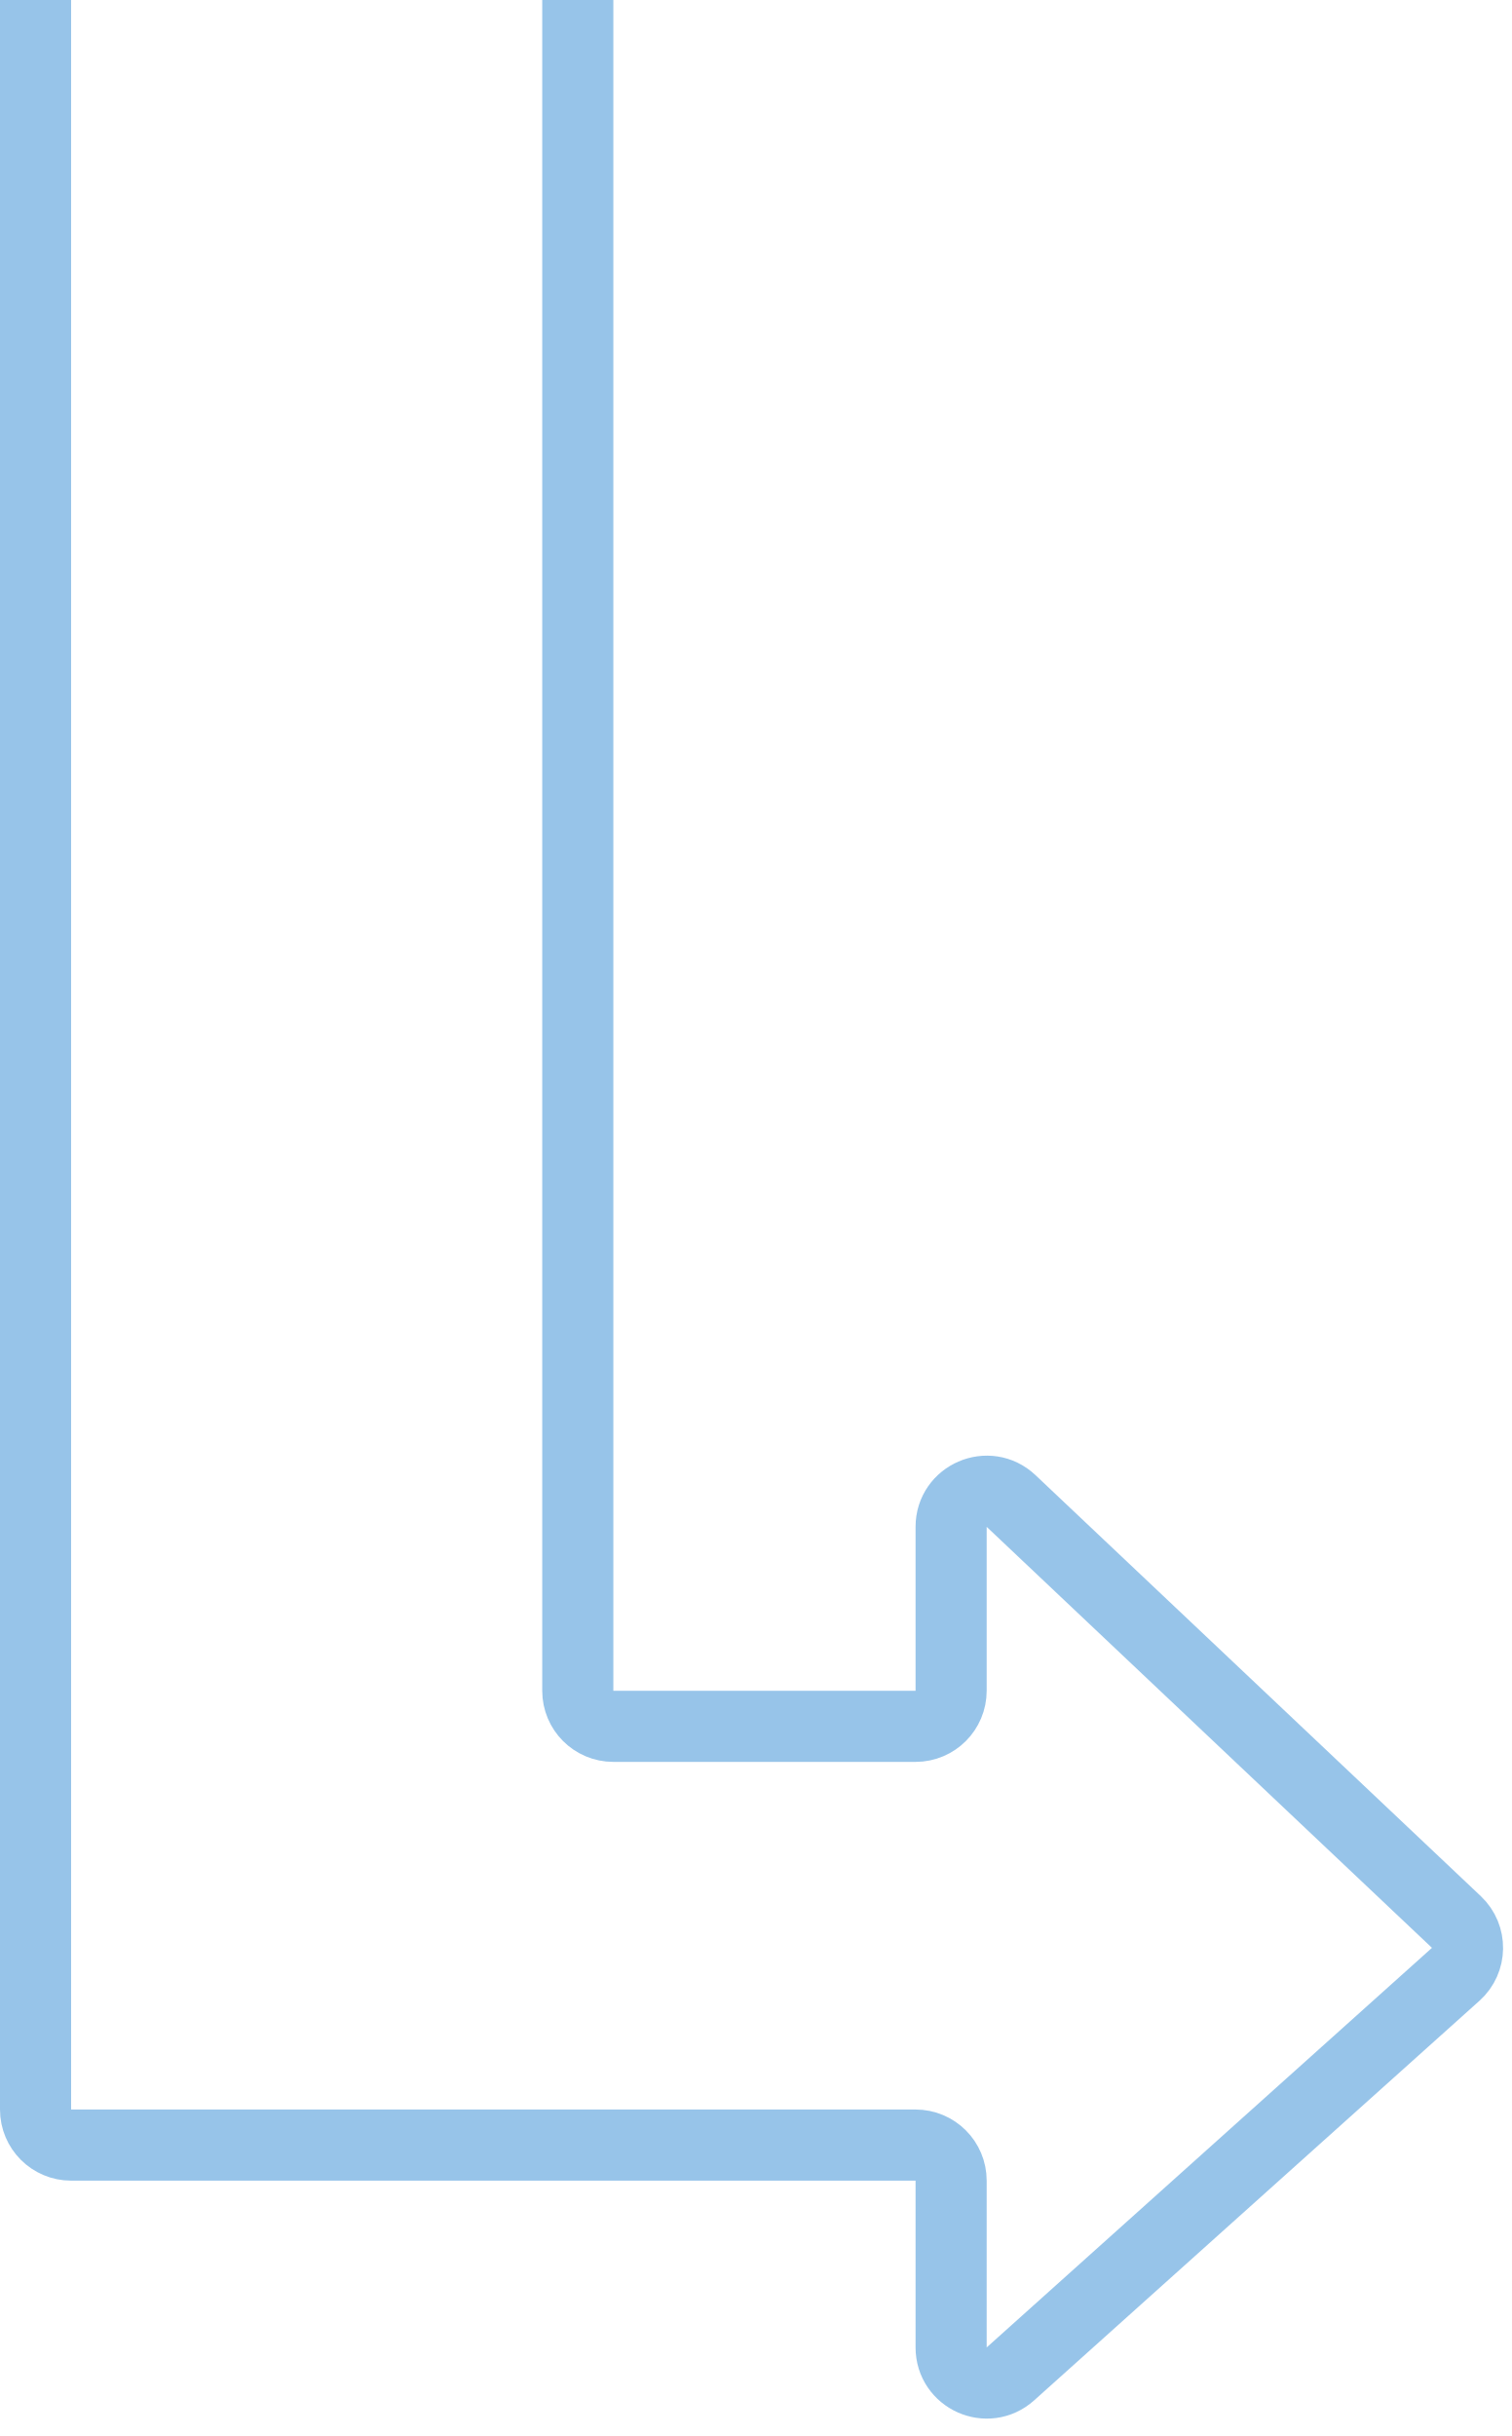
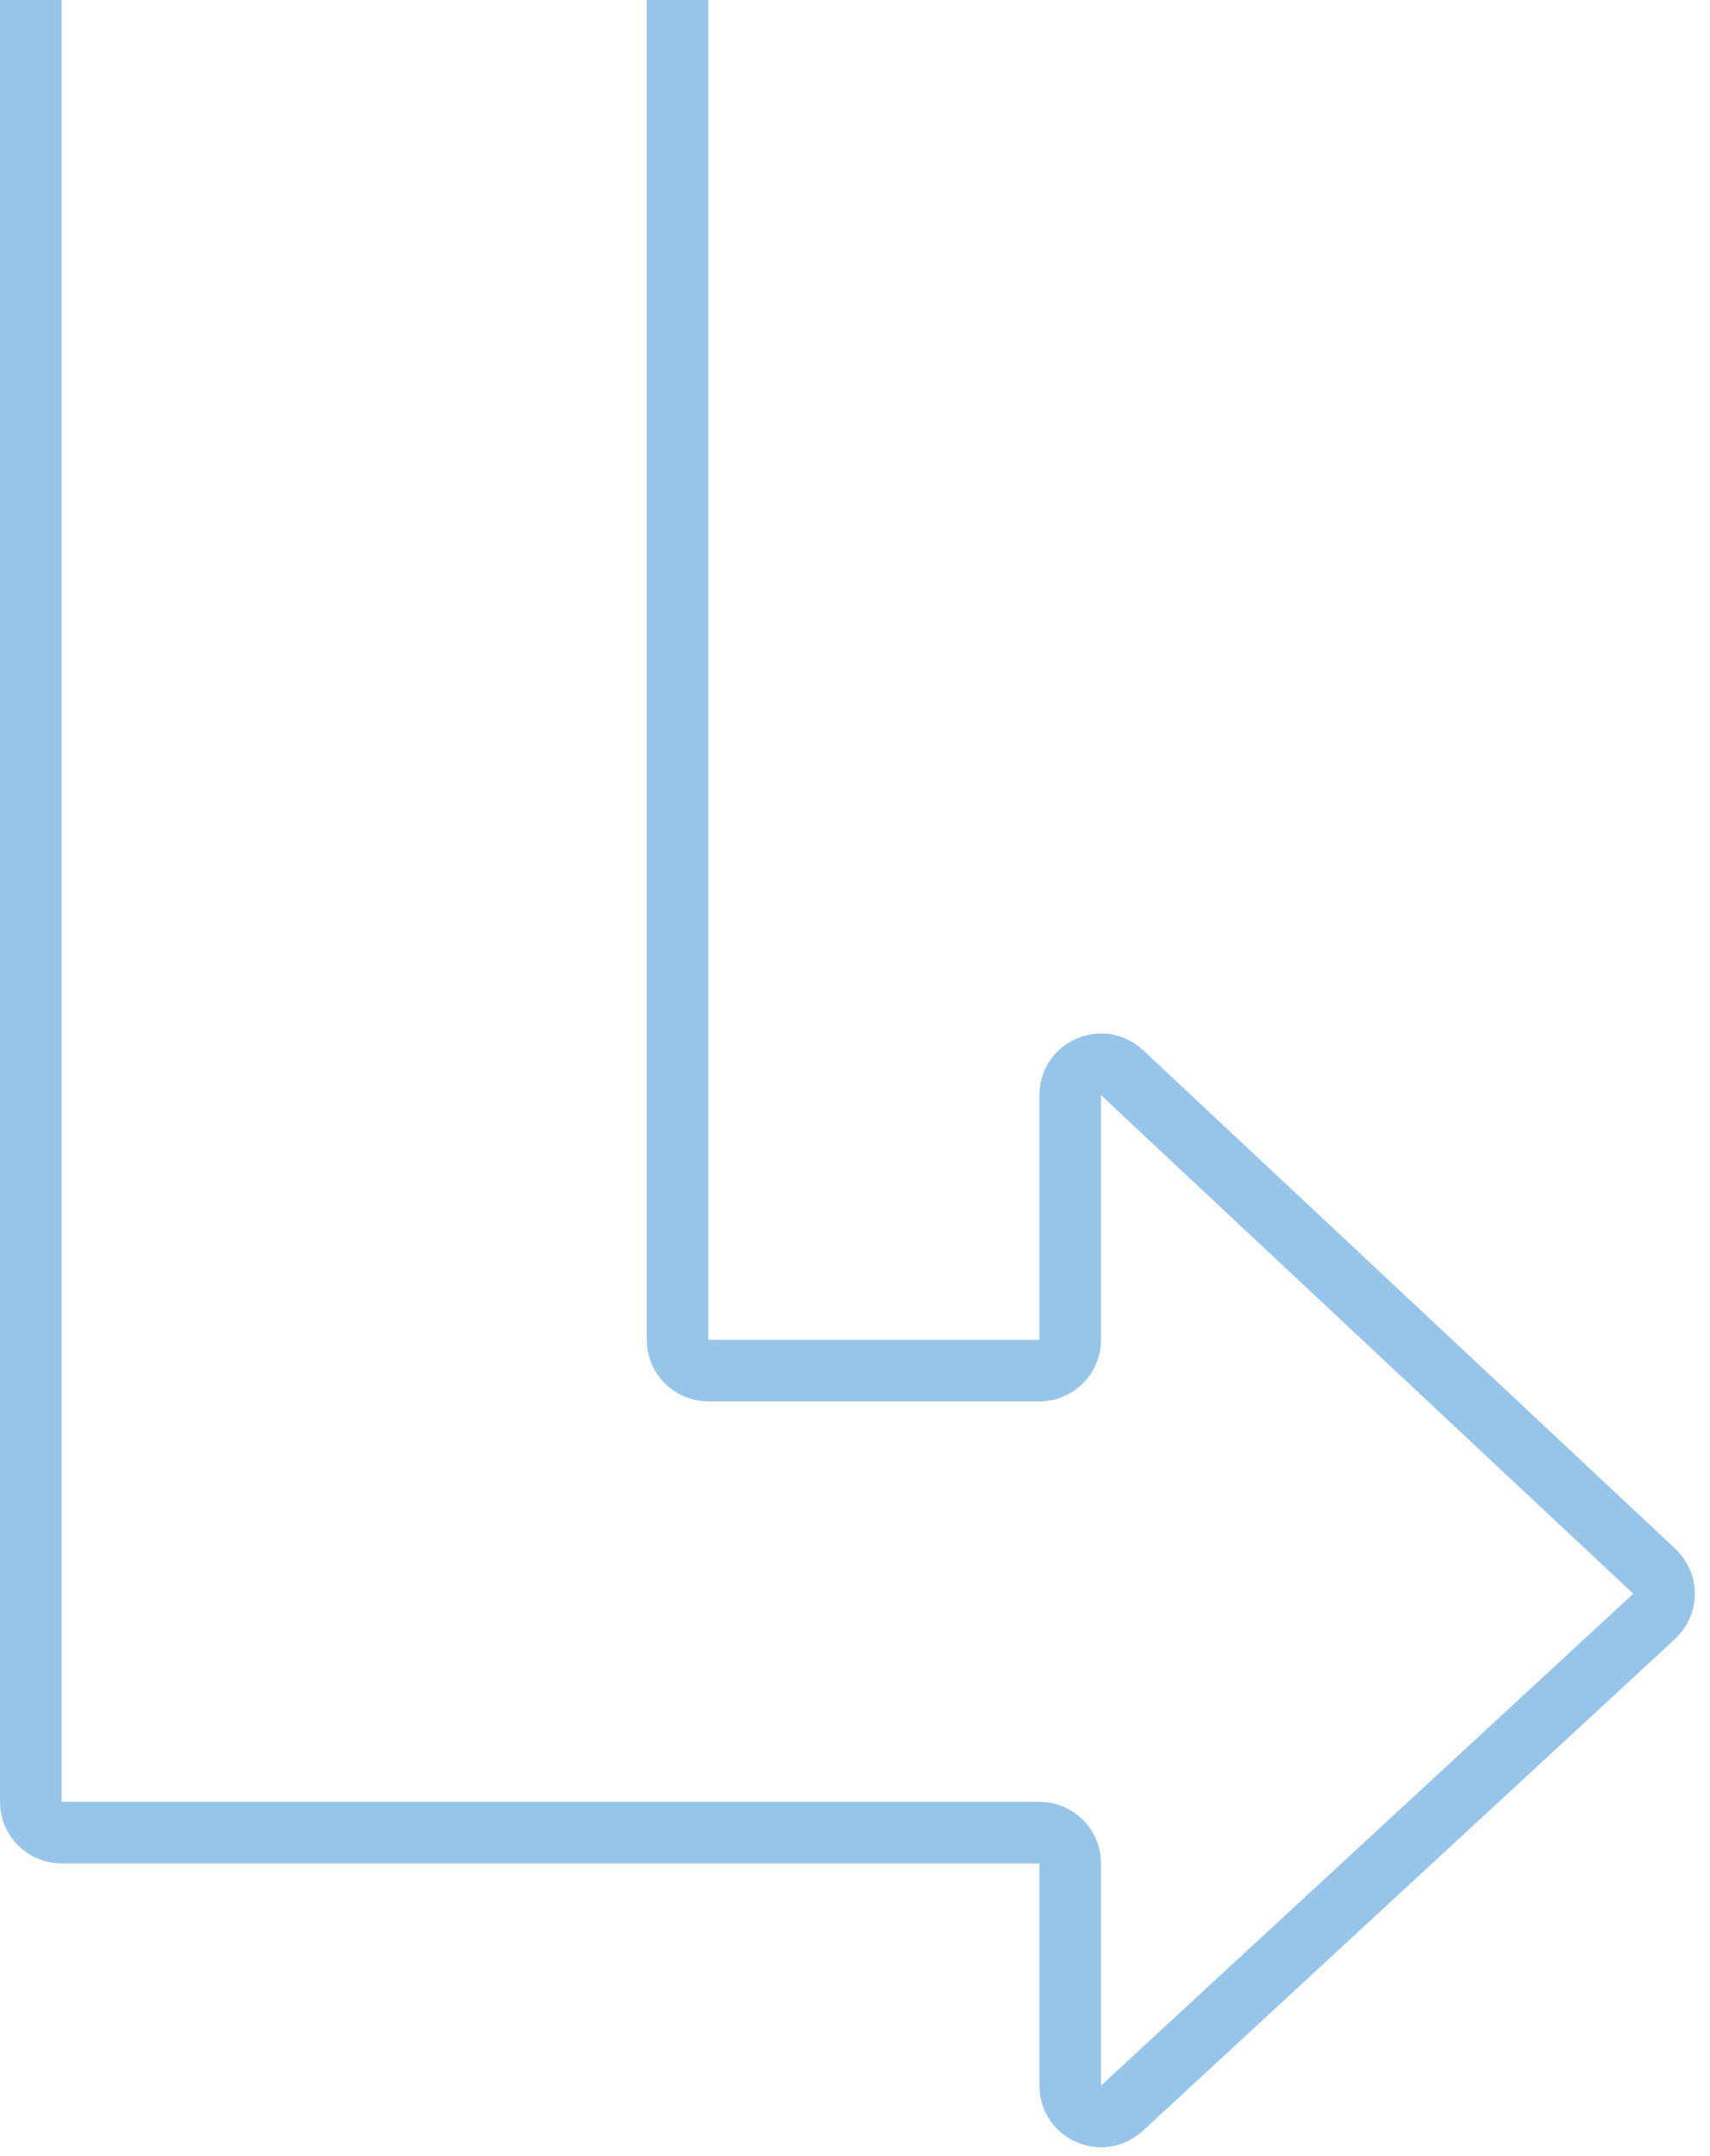
- <svg xmlns="http://www.w3.org/2000/svg" width="85" height="137" viewBox="0 0 85 137" fill="none">
-   <path d="M32.5 0V95.088C32.5 96.193 33.395 97.088 34.5 97.088H51.5C52.605 97.088 53.5 96.193 53.5 95.088V85.87C53.5 84.115 55.599 83.211 56.874 84.416L81.922 108.093C82.772 108.896 82.754 110.254 81.883 111.035L56.836 133.507C55.548 134.663 53.5 133.749 53.5 132.019V122.639C53.5 121.535 52.605 120.639 51.5 120.639H32.5H4C2.895 120.639 2 119.744 2 118.639V0" stroke="rgba(49, 139, 213, .5)" stroke-width="4" />
+ <svg xmlns="http://www.w3.org/2000/svg" width="111" height="140" viewBox="0 0 111 140" fill="none">
+   <path d="M44 0V87C44 88.105 44.895 89 46 89H67.5C68.605 89 69.5 88.105 69.5 87V71.114C69.5 69.363 71.59 68.457 72.867 69.654L107.431 102.03C108.279 102.824 108.274 104.171 107.421 104.959L72.857 136.898C71.576 138.081 69.5 137.173 69.5 135.429V121C69.5 119.895 68.605 119 67.5 119H43.5H4C2.895 119 2 118.105 2 117V0" stroke="rgba(49, 139, 213, .5)" stroke-width="4" />
</svg>
